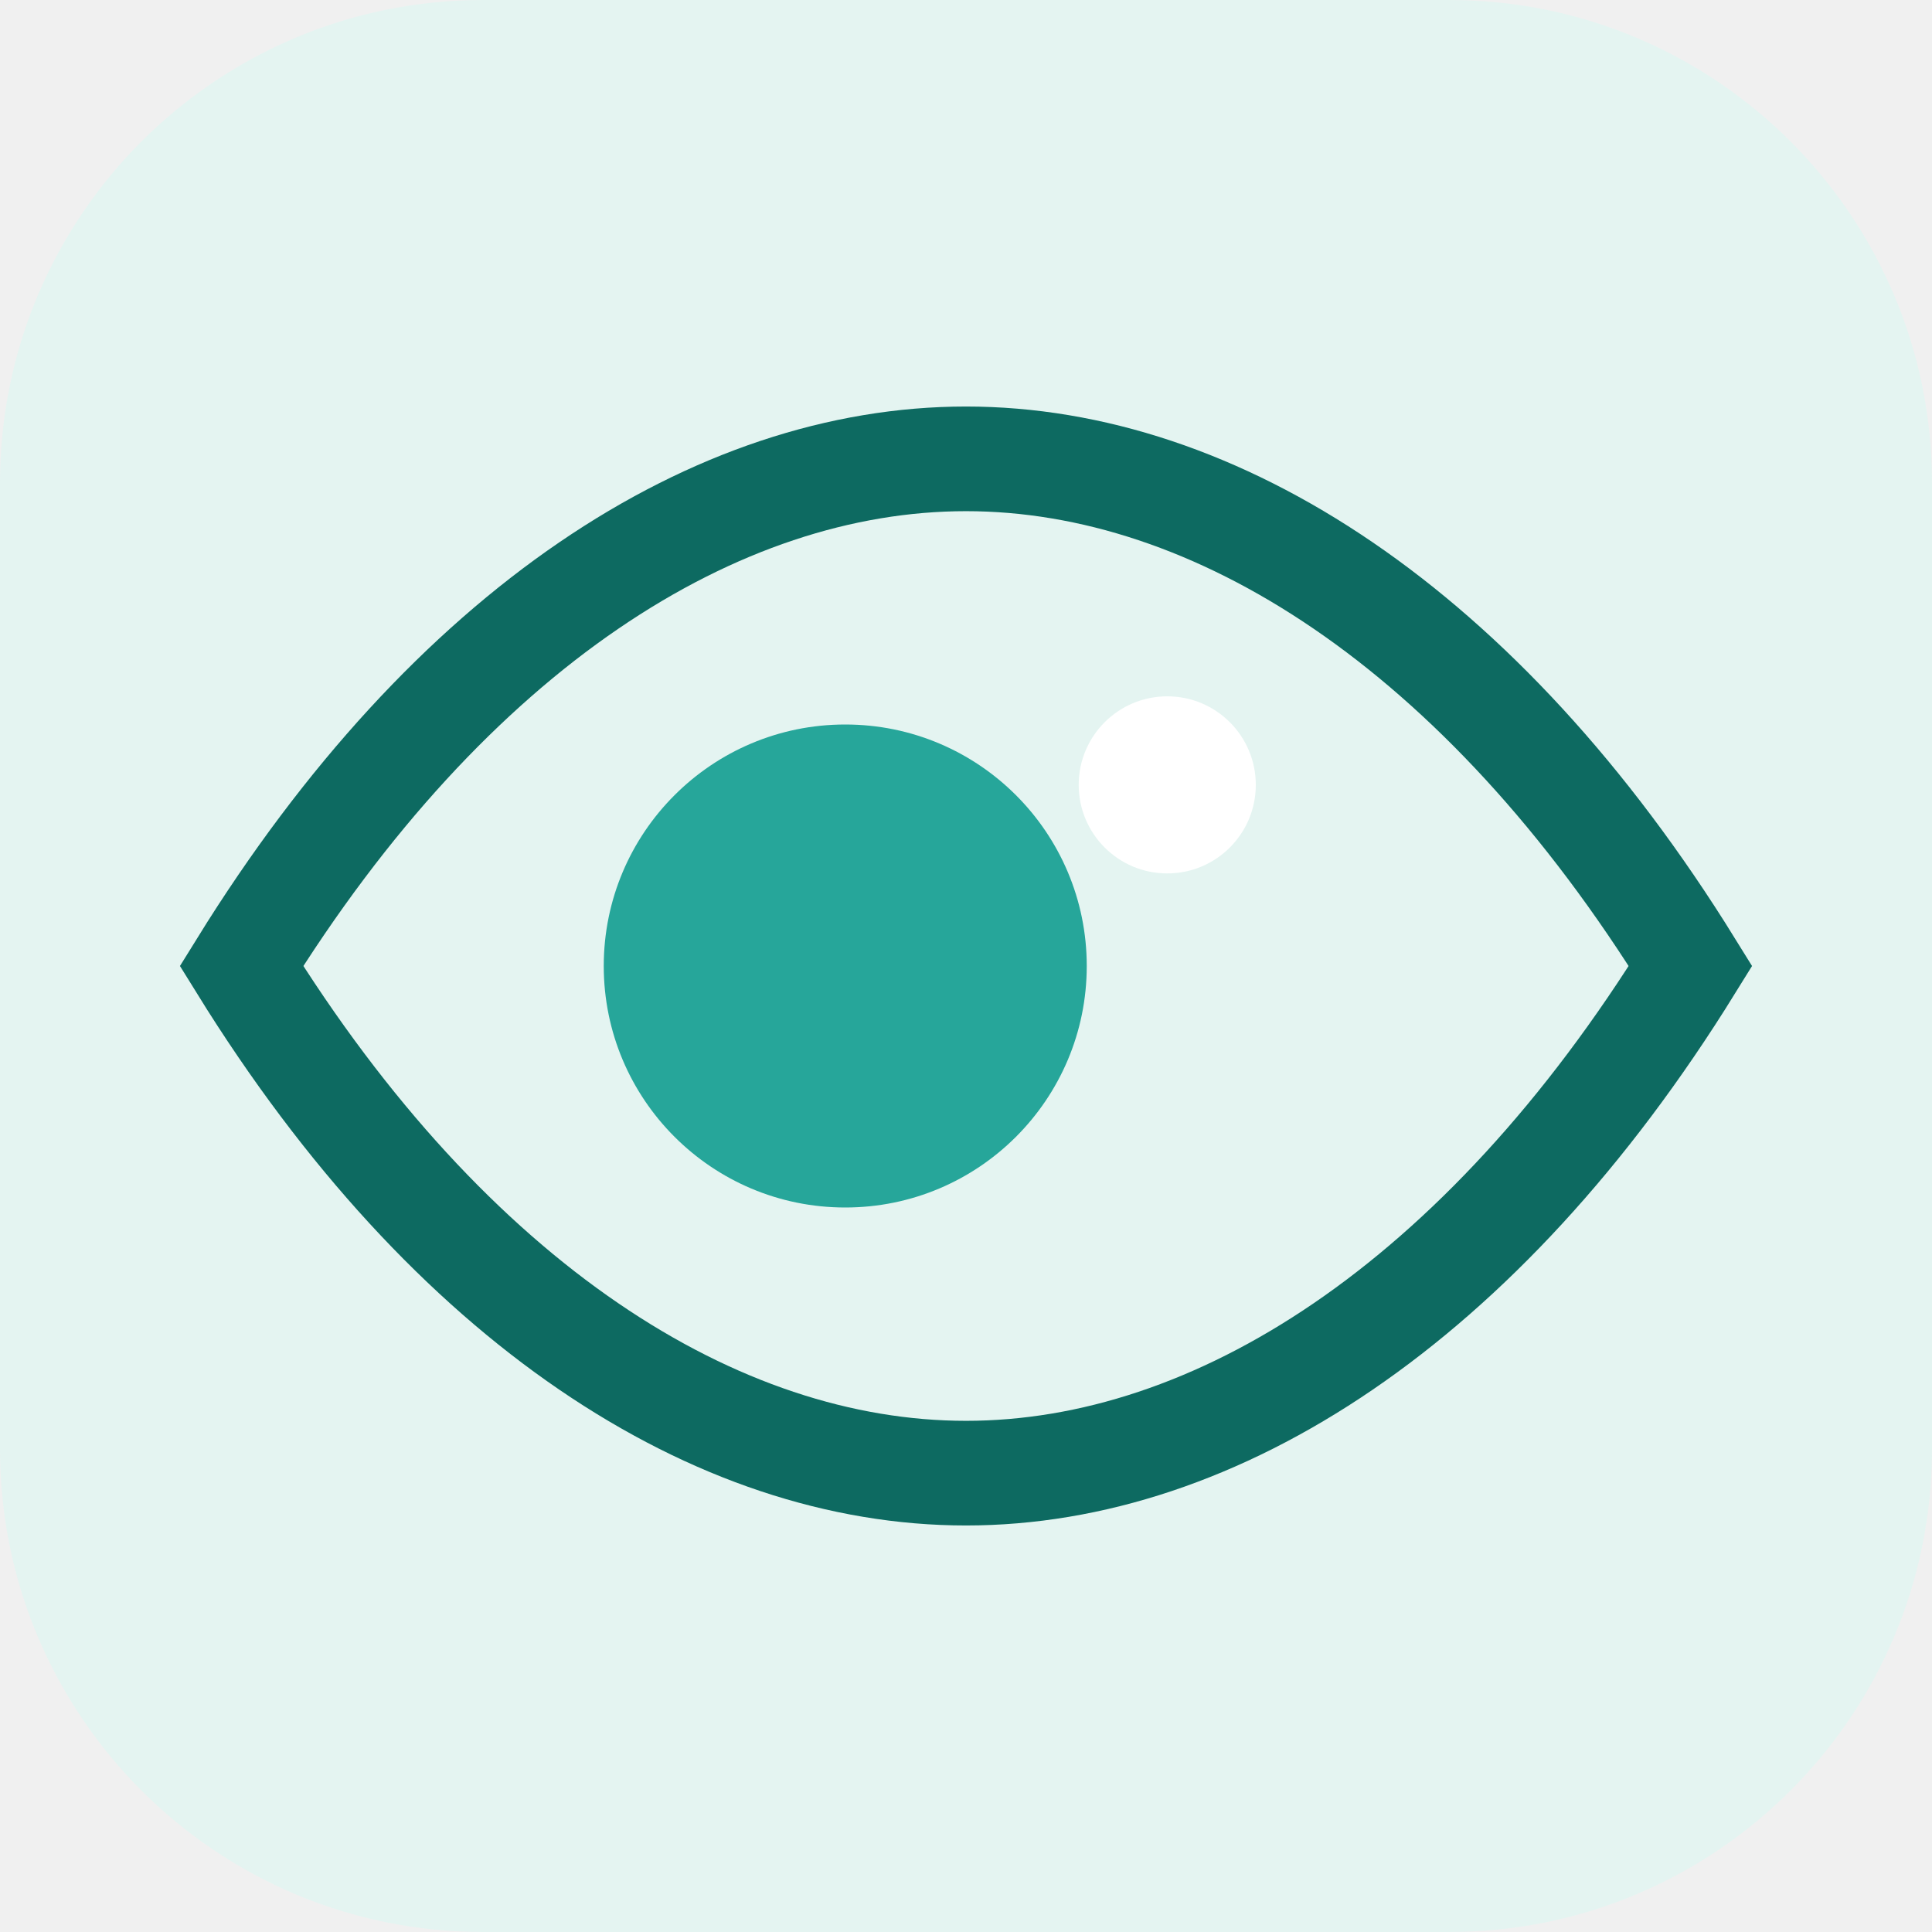
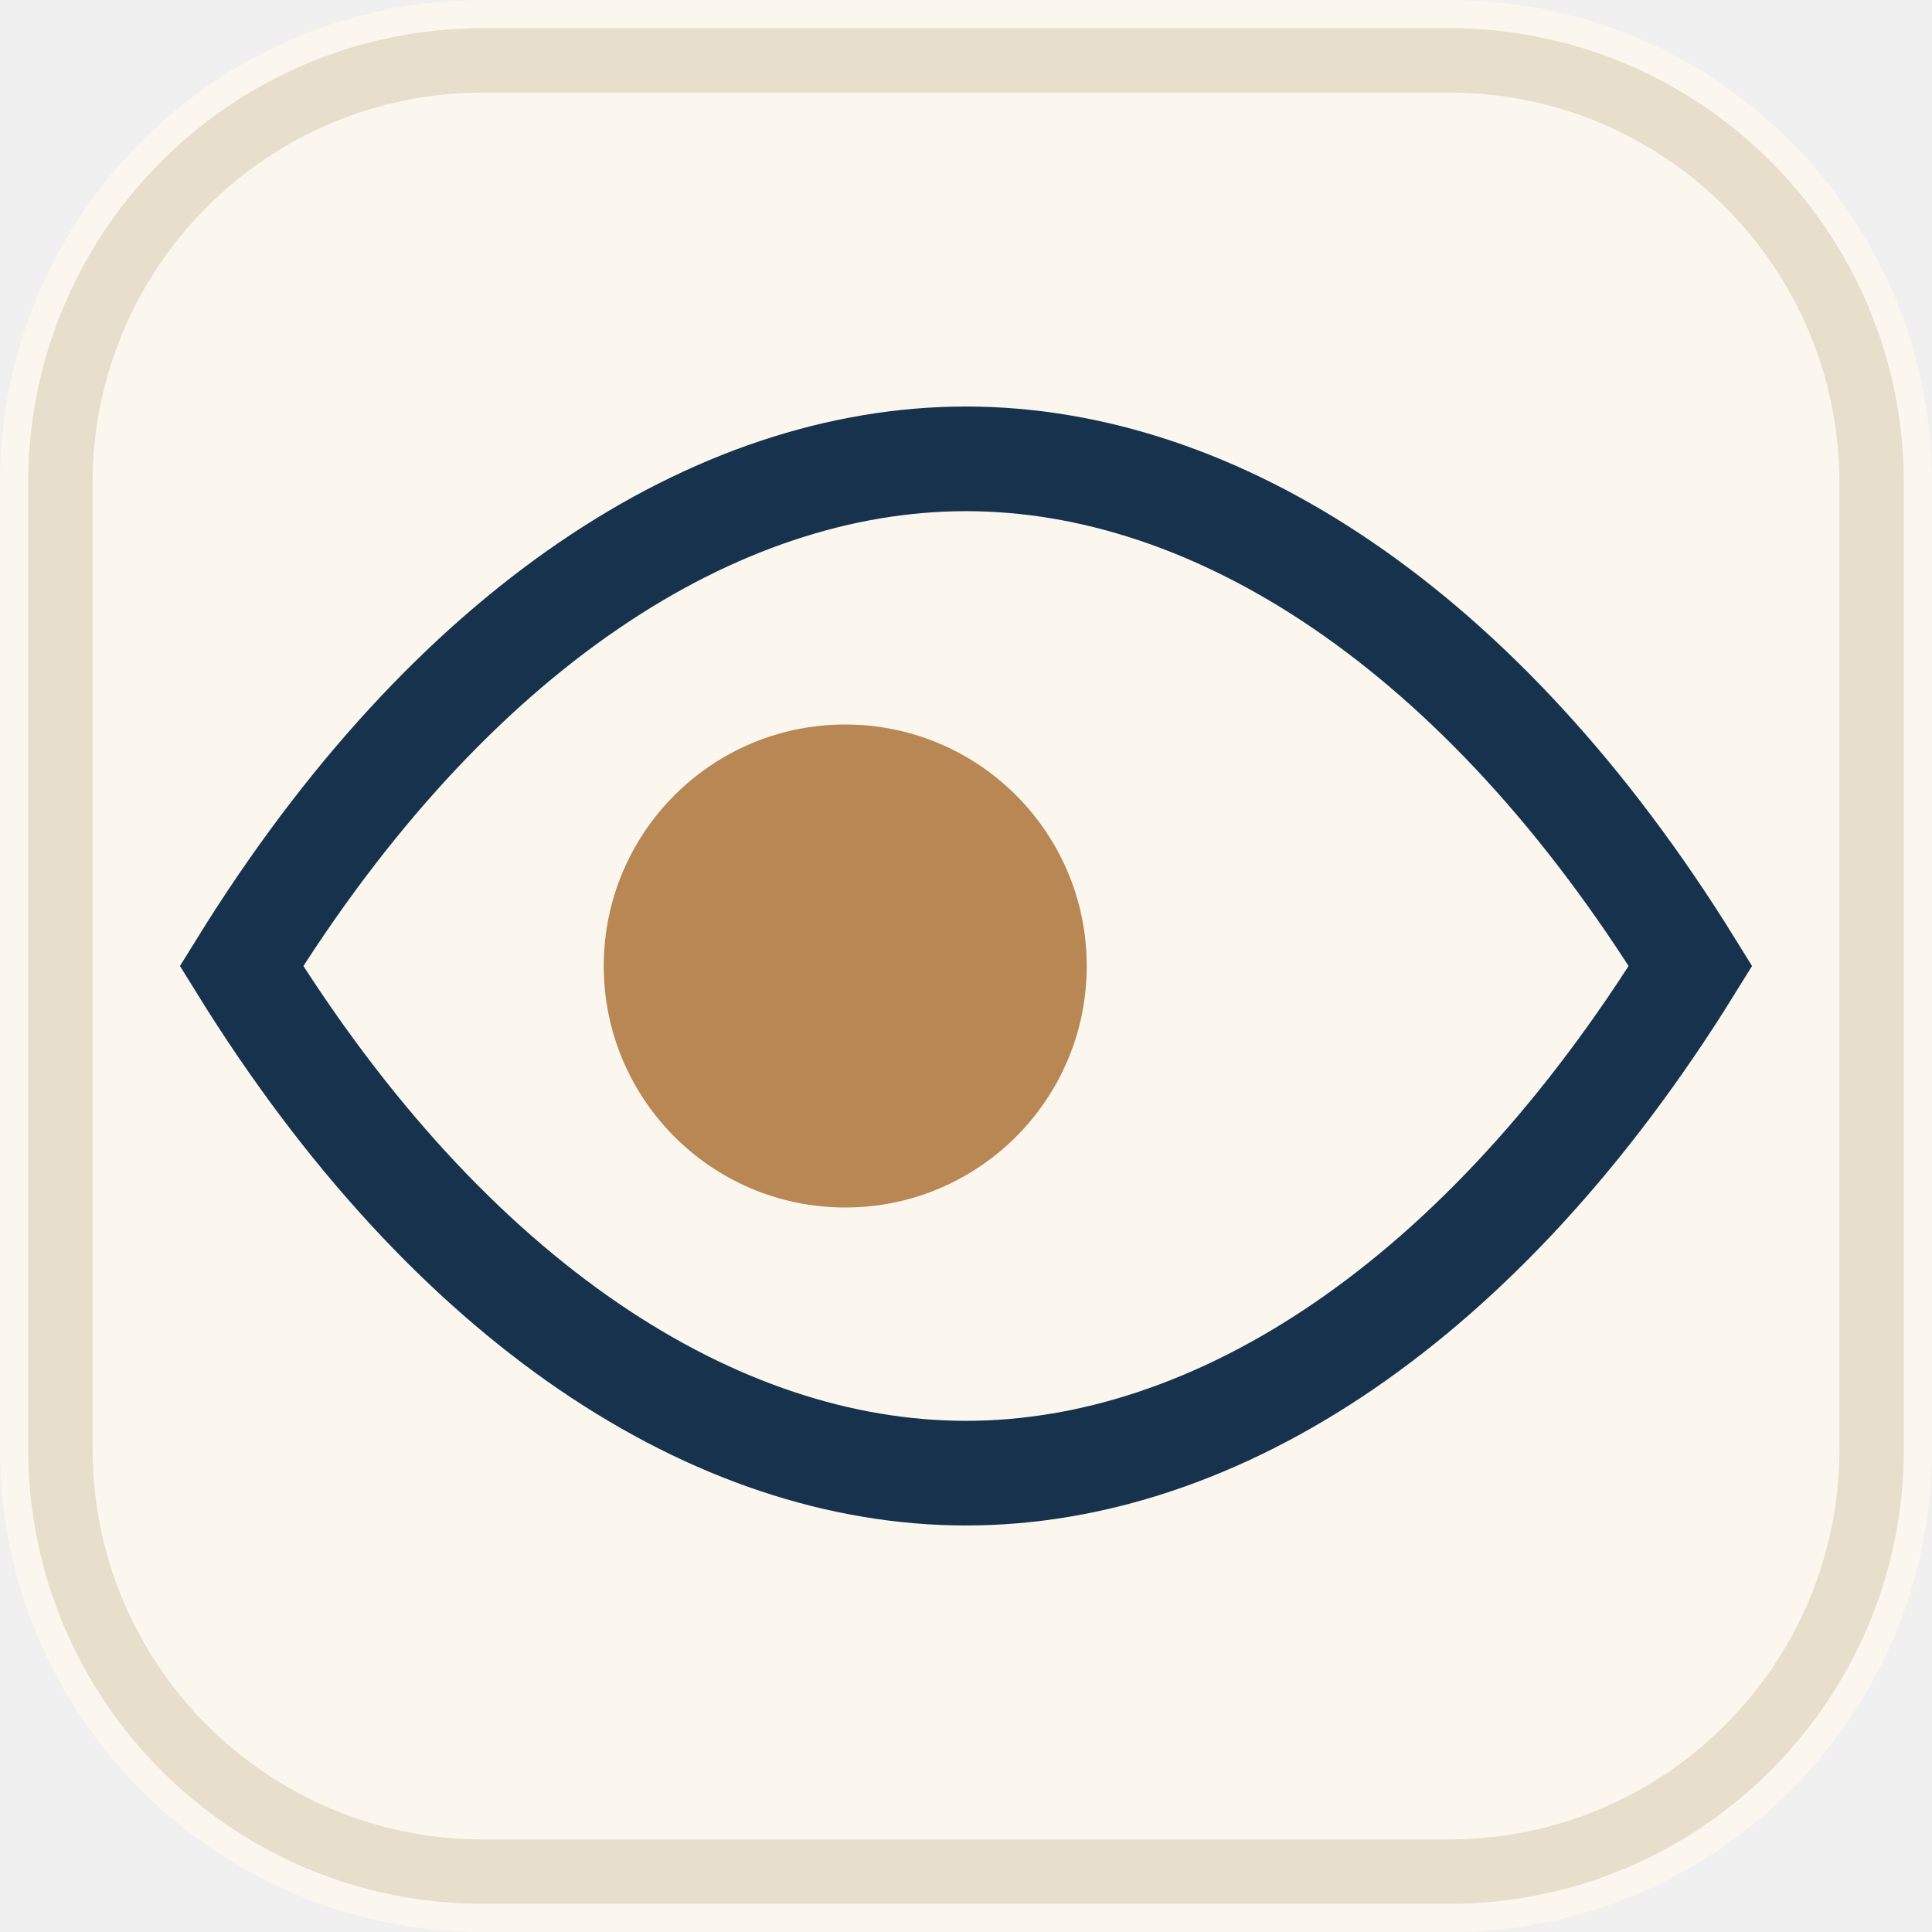
<svg xmlns="http://www.w3.org/2000/svg" viewBox="0 0 48 48">
-   <rect width="48" height="48" rx="12" fill="#e4f4f1" />
-   <path d="M6 24c5.2-8.4 11.8-12.6 18-12.6S36.8 15.6 42 24c-5.2 8.4-11.8 12.6-18 12.6S11.2 32.4 6 24Z" fill="none" stroke="#0d6a61" stroke-width="2.6" />
-   <circle cx="21" cy="24" r="6" fill="#26a69a" />
-   <circle cx="29" cy="19.5" r="2.2" fill="#fff" />
+   <rect width="48" height="48" rx="12" fill="#FBF7EF" />
+   <rect x="1.5" y="1.5" width="45" height="45" rx="10.5" fill="none" stroke="#E7DECB" stroke-width="1.6" />
+   <path d="M6 24c5.2-8.4 11.8-12.6 18-12.6S36.8 15.6 42 24c-5.2 8.4-11.8 12.6-18 12.6S11.2 32.4 6 24Z" fill="none" stroke="#16324C" stroke-width="2.6" />
+   <circle cx="21" cy="24" r="6" fill="#B88754" />
+   <circle cx="29" cy="19.5" r="2.2" fill="#FBF7EF" />
</svg>
